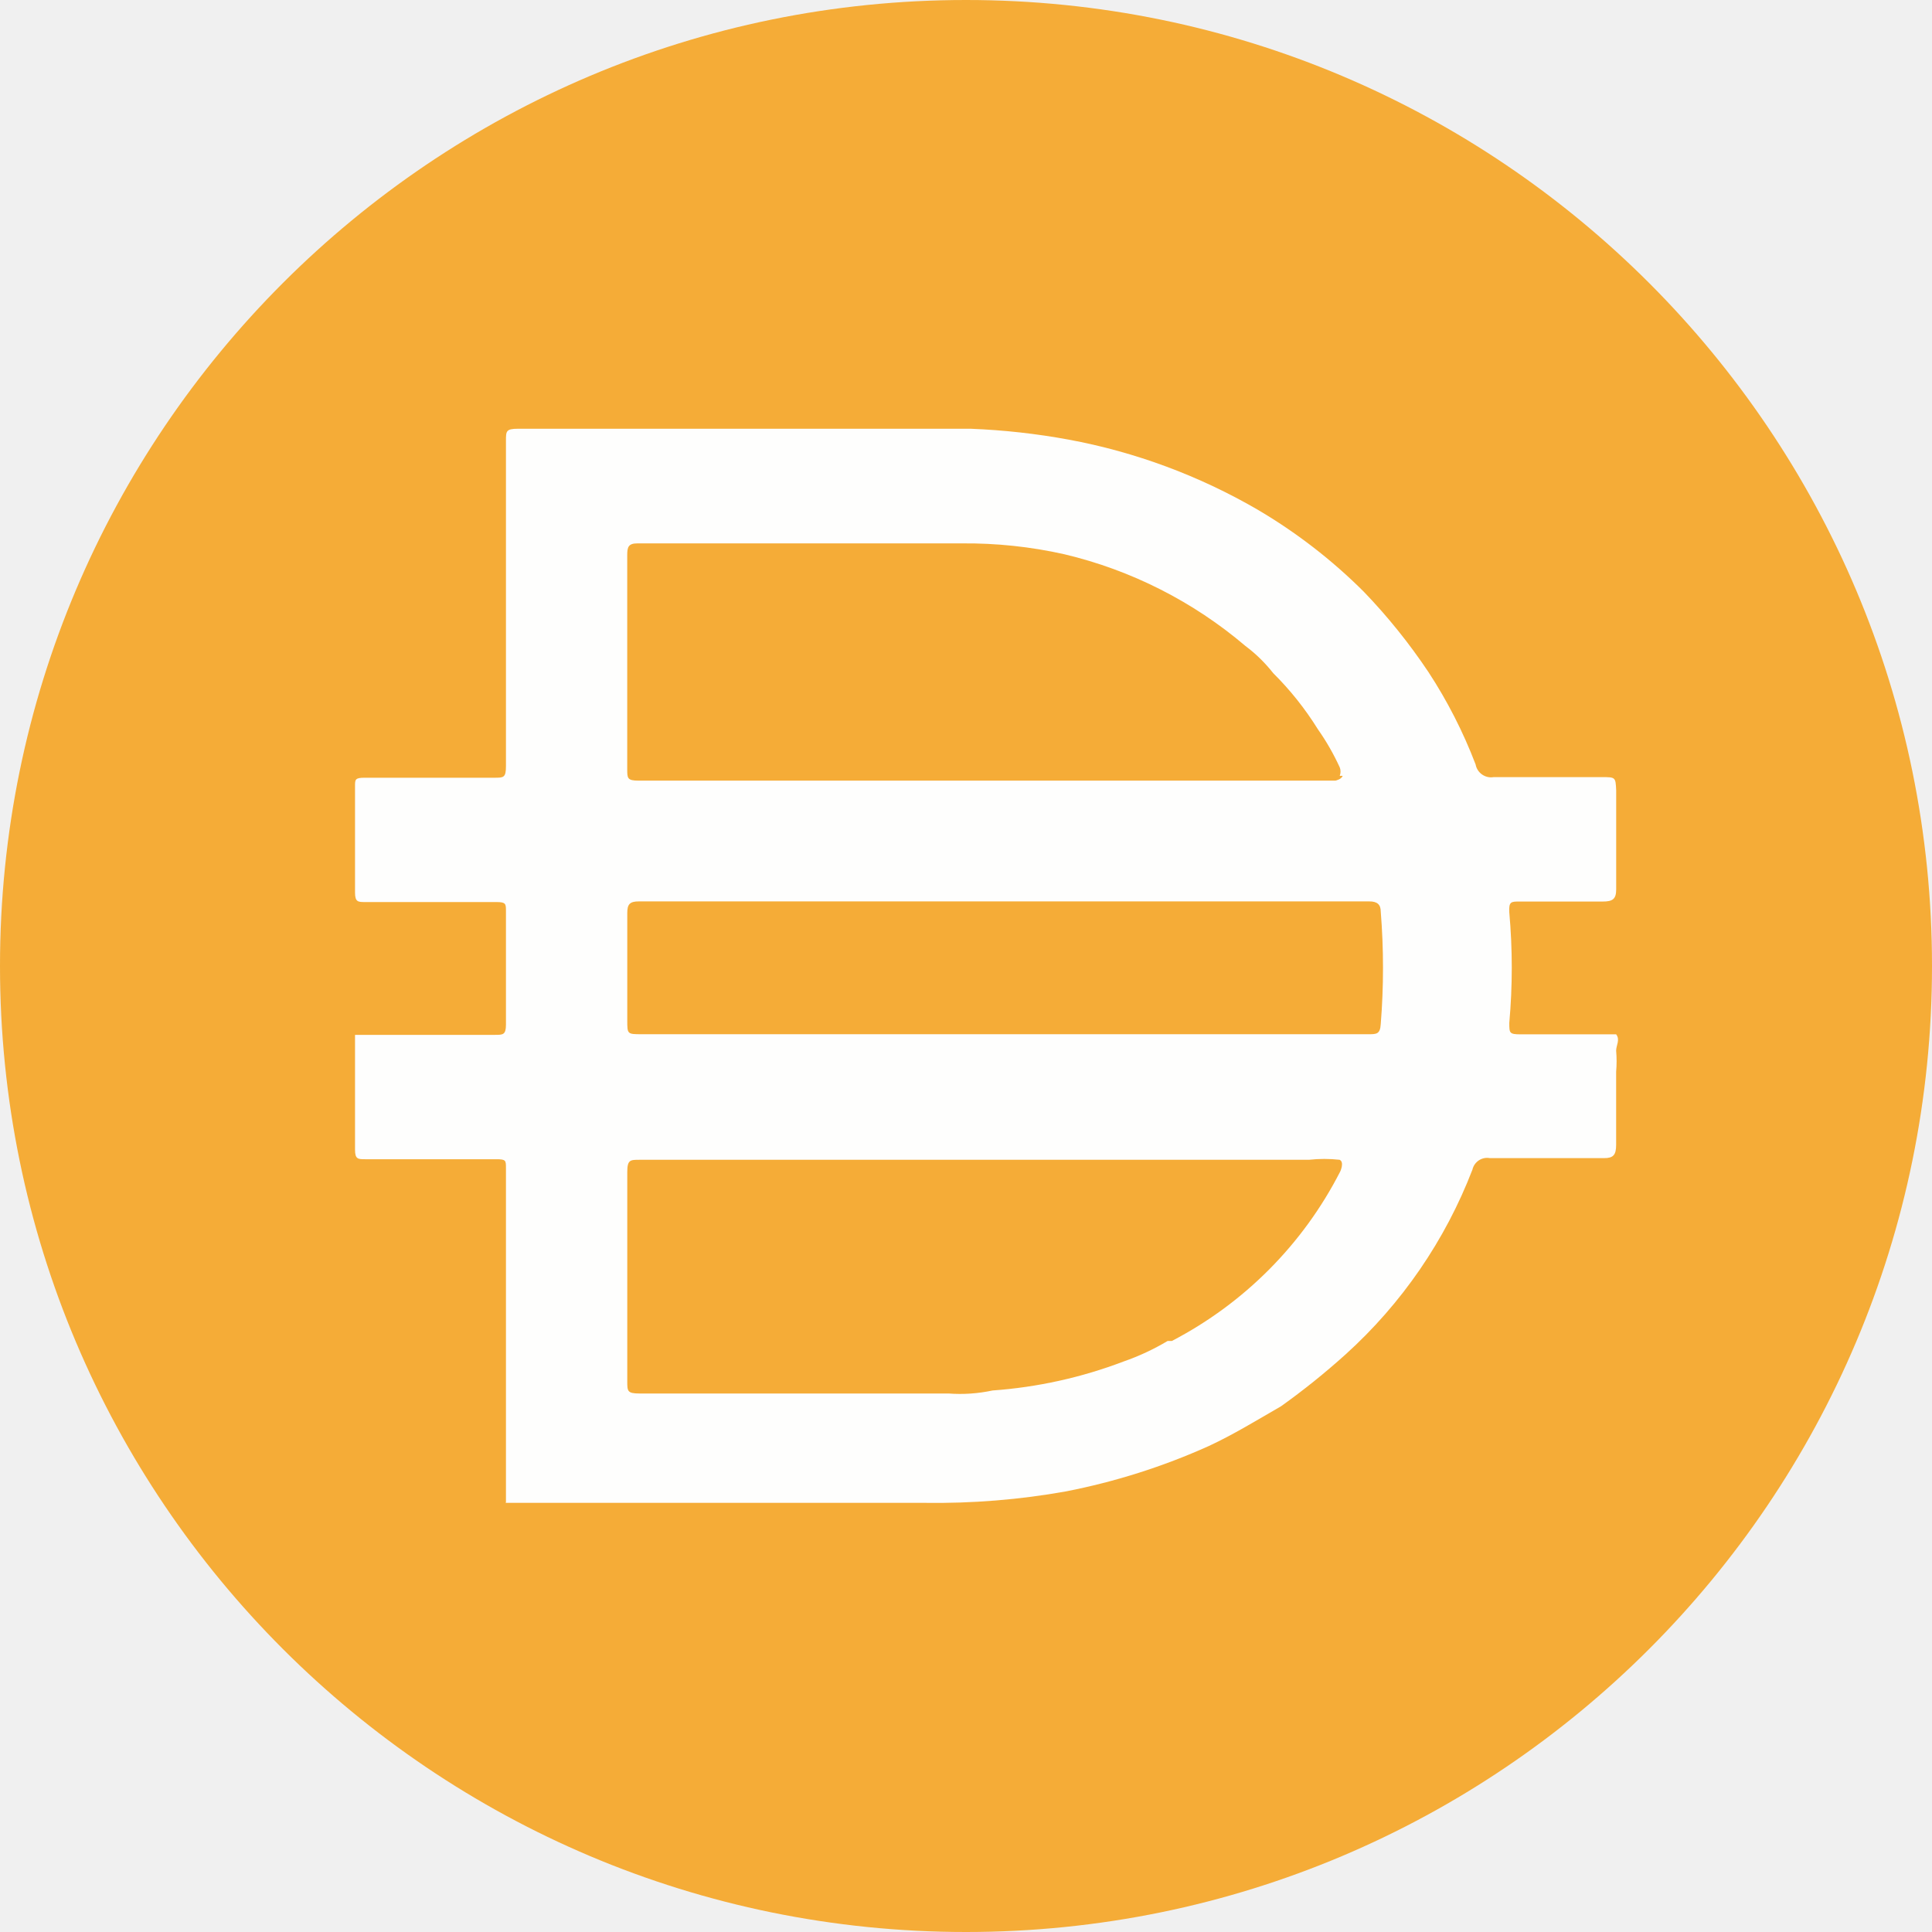
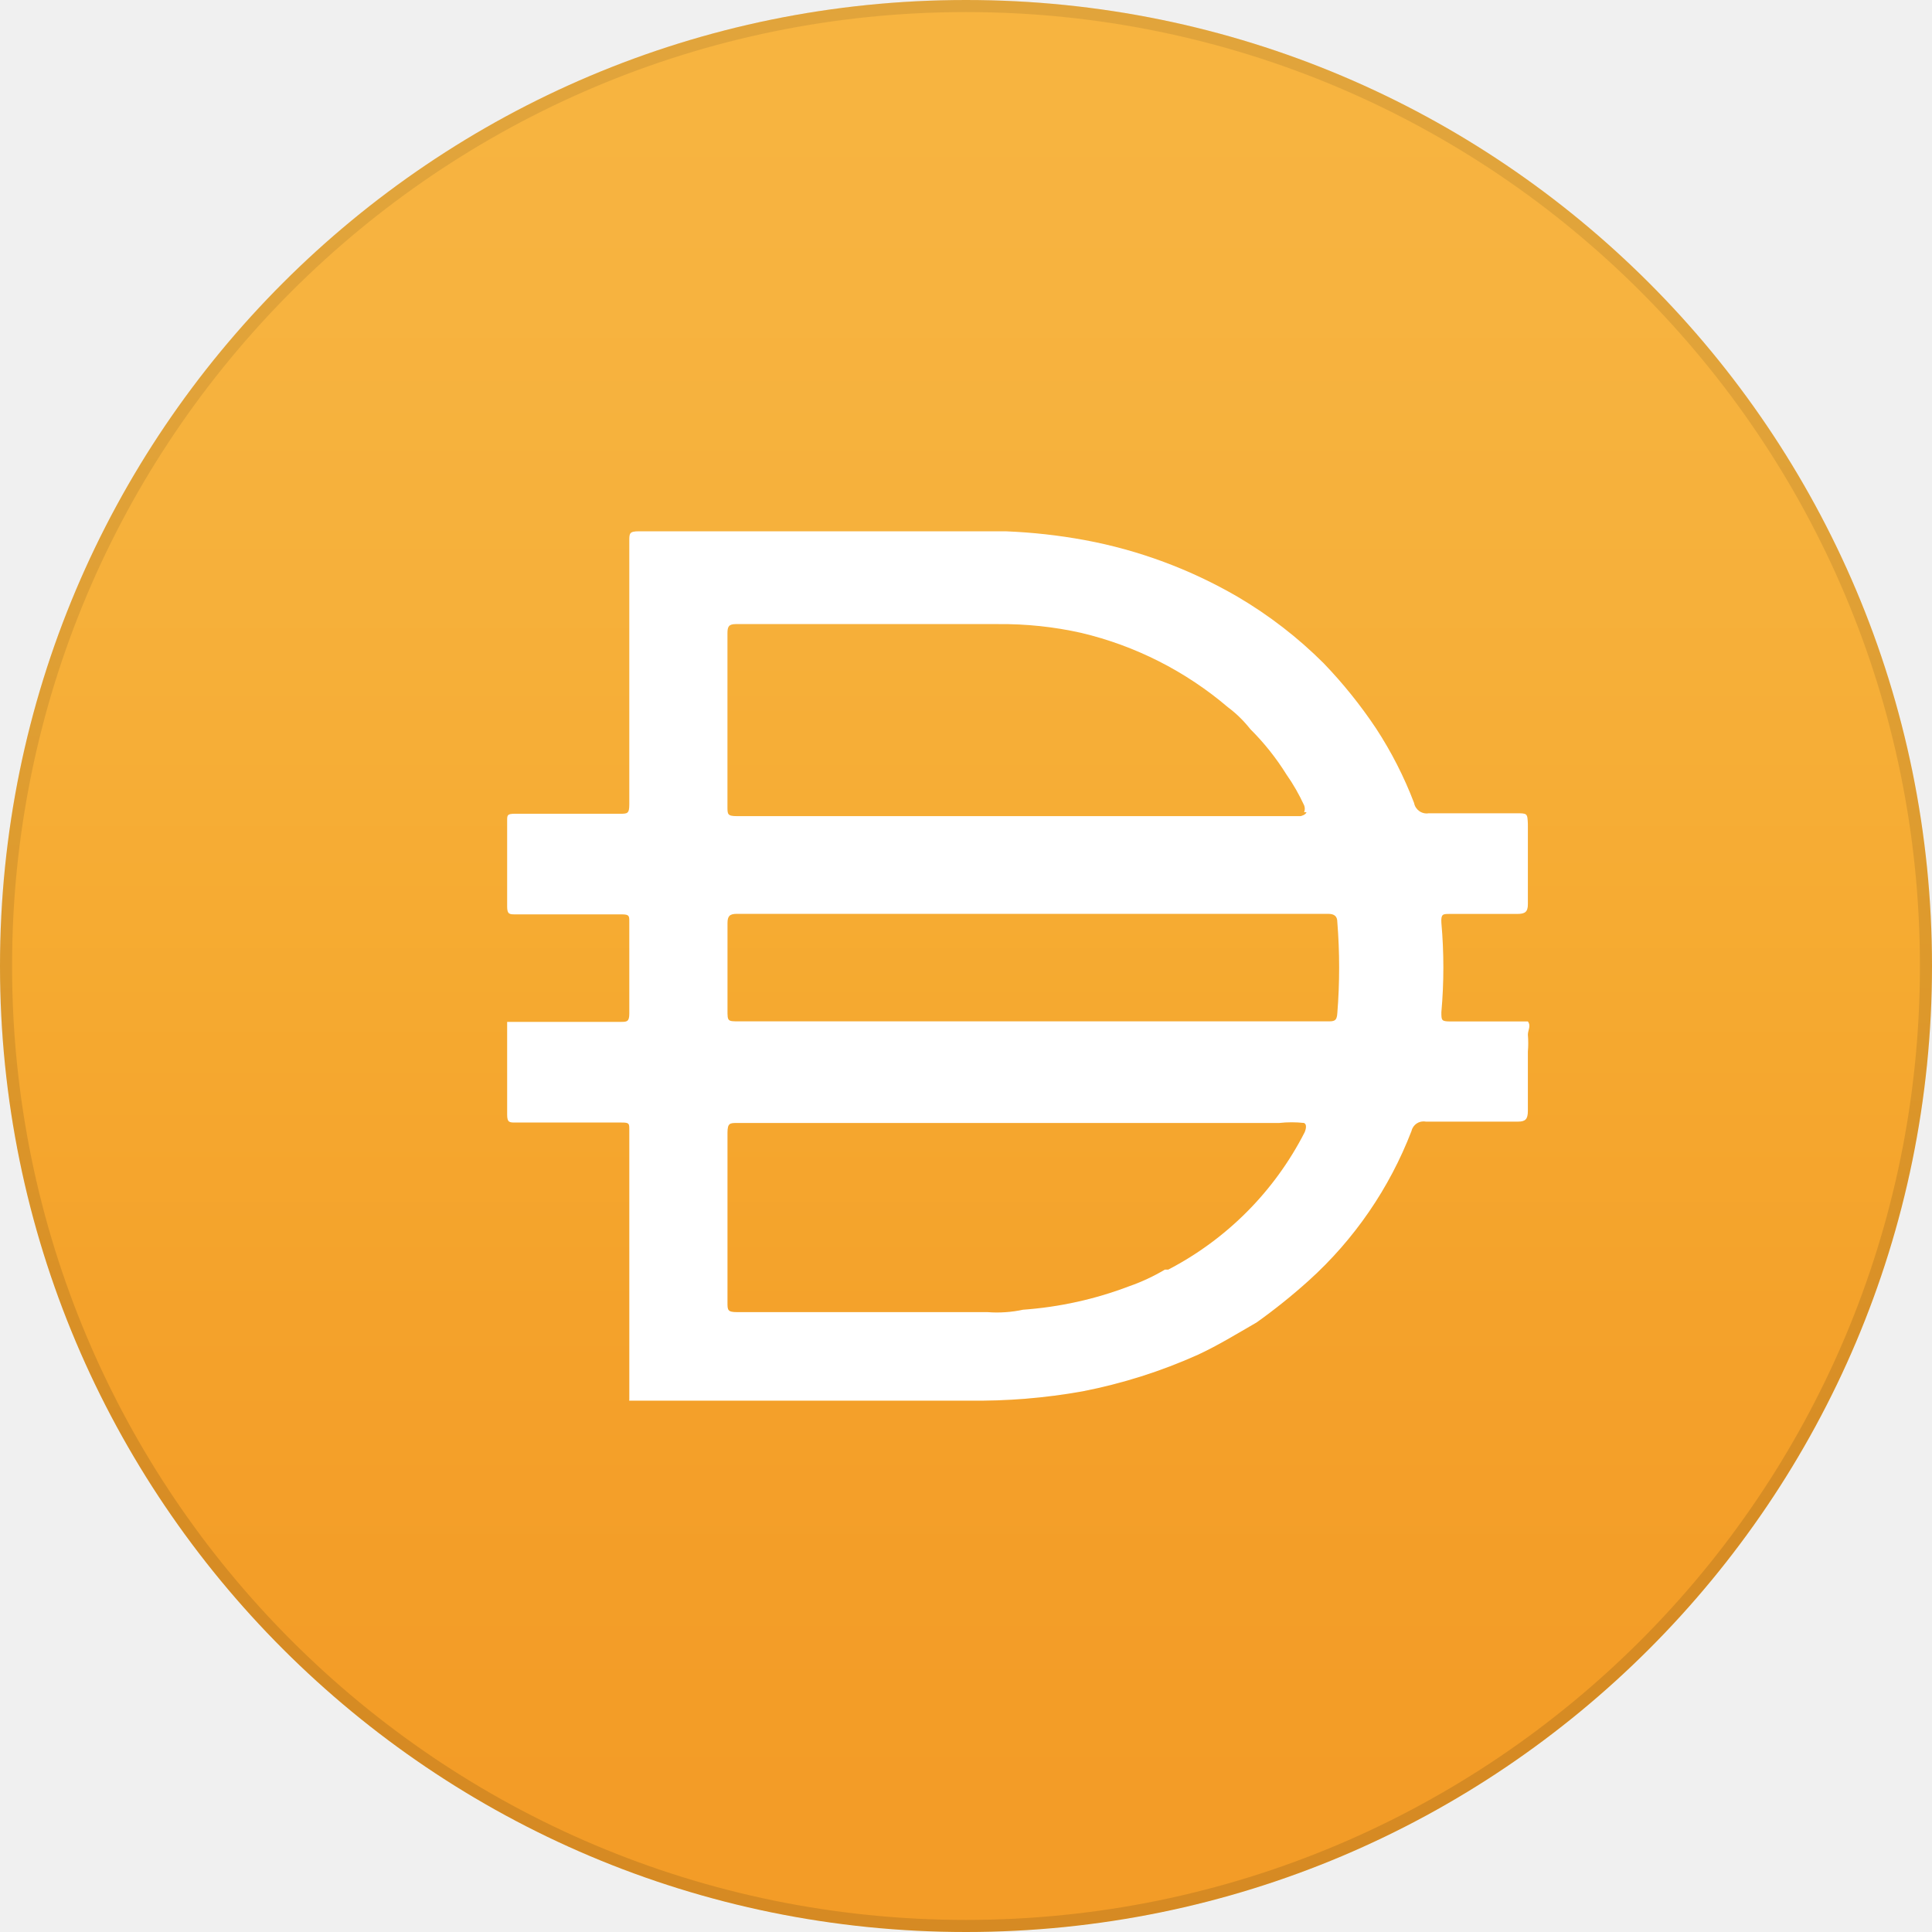
- <svg xmlns="http://www.w3.org/2000/svg" xml:space="preserve" width="100%" height="100%" version="1.1" shape-rendering="geometricPrecision" text-rendering="geometricPrecision" image-rendering="optimizeQuality" fill-rule="evenodd" clip-rule="evenodd" viewBox="0 0 444.44 444.44">
-   <g id="Layer_x0020_1">
-     <path fill="#F5AC37" fill-rule="nonzero" d="M222.22 0c122.74,0 222.22,99.5 222.22,222.22 0,122.74 -99.48,222.22 -222.22,222.22 -122.72,0 -222.22,-99.49 -222.22,-222.22 0,-122.72 99.5,-222.22 222.22,-222.22z" />
-     <path fill="#FEFEFD" fill-rule="nonzero" d="M230.41 237.91l84.44 0c1.8,0 2.65,0 2.78,-2.36 0.69,-8.59 0.69,-17.23 0,-25.83 0,-1.67 -0.83,-2.36 -2.64,-2.36l-168.05 0c-2.08,0 -2.64,0.69 -2.64,2.64l0 24.72c0,3.19 0,3.19 3.33,3.19l82.78 0zm77.79 -59.44c0.24,-0.63 0.24,-1.32 0,-1.94 -1.41,-3.07 -3.08,-6 -5.02,-8.75 -2.92,-4.7 -6.36,-9.03 -10.28,-12.92 -1.85,-2.35 -3.99,-4.46 -6.39,-6.25 -12.02,-10.23 -26.31,-17.47 -41.67,-21.11 -7.75,-1.74 -15.67,-2.57 -23.61,-2.5l-74.58 0c-2.08,0 -2.36,0.83 -2.36,2.64l0 49.3c0,2.08 0,2.64 2.64,2.64l160.27 0c0,0 1.39,-0.28 1.67,-1.11l-0.68 0zm0 88.33c-2.36,-0.26 -4.74,-0.26 -7.1,0l-154.02 0c-2.08,0 -2.78,0 -2.78,2.78l0 48.2c0,2.22 0,2.78 2.78,2.78l71.11 0c3.4,0.26 6.8,0.02 10.13,-0.69 10.32,-0.74 20.47,-2.98 30.15,-6.67 3.52,-1.22 6.92,-2.81 10.13,-4.72l0.97 0c16.67,-8.67 30.21,-22.29 38.75,-39.01 0,0 0.97,-2.1 -0.12,-2.65zm-191.81 78.75l0 -0.83 0 -32.36 0 -10.97 0 -32.64c0,-1.81 0,-2.08 -2.22,-2.08l-30.14 0c-1.67,0 -2.36,0 -2.36,-2.22l0 -26.39 32.22 0c1.8,0 2.5,0 2.5,-2.36l0 -26.11c0,-1.67 0,-2.08 -2.22,-2.08l-30.14 0c-1.67,0 -2.36,0 -2.36,-2.22l0 -24.44c0,-1.53 0,-1.94 2.22,-1.94l29.86 0c2.08,0 2.64,0 2.64,-2.64l0 -74.86c0,-2.22 0,-2.78 2.78,-2.78l104.16 0c7.56,0.3 15.07,1.13 22.5,2.5 15.31,2.83 30.02,8.3 43.47,16.11 8.92,5.25 17.13,11.59 24.44,18.89 5.5,5.71 10.46,11.89 14.86,18.47 4.37,6.67 8,13.8 10.85,21.25 0.35,1.94 2.21,3.25 4.15,2.92l24.86 0c3.19,0 3.19,0 3.33,3.06l0 22.78c0,2.22 -0.83,2.78 -3.06,2.78l-19.17 0c-1.94,0 -2.5,0 -2.36,2.5 0.76,8.46 0.76,16.95 0,25.41 0,2.36 0,2.64 2.65,2.64l21.93 0c0.97,1.25 0,2.5 0,3.76 0.14,1.61 0.14,3.24 0,4.85l0 16.81c0,2.36 -0.69,3.06 -2.78,3.06l-26.25 0c-1.83,-0.35 -3.61,0.82 -4.03,2.64 -6.25,16.25 -16.25,30.82 -29.17,42.5 -4.72,4.25 -9.68,8.25 -14.86,11.94 -5.56,3.2 -10.97,6.53 -16.67,9.17 -10.49,4.72 -21.49,8.2 -32.78,10.41 -10.72,1.92 -21.59,2.79 -32.5,2.64l-96.39 0 0 -0.14z" />
+ <svg xmlns="http://www.w3.org/2000/svg" width="40" height="40" viewBox="0 0 40 40" fill="none">
+   <g clip-path="url(#clip0_46_57)">
+     <path d="M40 20C40 8.954 31.046 0 20 0C8.954 0 0 8.954 0 20C0 31.046 8.954 40 20 40C31.046 40 40 31.046 40 20Z" fill="#F5AA31" />
+     <path d="M39.875 20C39.875 9.023 30.977 0.125 20 0.125C9.023 0.125 0.125 9.023 0.125 20C0.125 30.977 9.023 39.875 20 39.875C30.977 39.875 39.875 30.977 39.875 20Z" stroke="black" stroke-opacity="0.1" stroke-width="0.25" />
+     <path d="M21.335 21.146H27.485C27.617 21.146 27.679 21.146 27.688 20.974C27.738 20.348 27.738 19.719 27.688 19.092C27.688 18.971 27.628 18.92 27.496 18.92H15.255C15.103 18.92 15.062 18.971 15.062 19.113V20.913C15.062 21.146 15.062 21.146 15.305 21.146H21.335ZM27.001 16.816C27.019 16.77 27.019 16.72 27.001 16.674C26.898 16.451 26.777 16.237 26.636 16.037C26.423 15.695 26.172 15.379 25.887 15.096C25.752 14.925 25.596 14.771 25.421 14.641C24.546 13.896 23.505 13.368 22.386 13.103C21.821 12.976 21.244 12.916 20.666 12.921H15.233C15.082 12.921 15.061 12.981 15.061 13.113V16.704C15.061 16.856 15.061 16.897 15.254 16.897H26.928C26.928 16.897 27.03 16.876 27.05 16.816H27.001ZM27.001 23.25C26.829 23.231 26.656 23.231 26.484 23.25H15.265C15.113 23.25 15.062 23.25 15.062 23.453V26.964C15.062 27.125 15.062 27.166 15.265 27.166H20.445C20.692 27.185 20.94 27.168 21.182 27.116C21.934 27.062 22.674 26.899 23.379 26.63C23.635 26.541 23.883 26.425 24.117 26.286H24.187C25.401 25.655 26.388 24.662 27.01 23.445C27.01 23.445 27.081 23.291 27.001 23.252V23.25ZM13.029 28.986V28.926V26.569V25.77V23.392C13.029 23.26 13.029 23.241 12.867 23.241H10.672C10.55 23.241 10.5 23.241 10.5 23.079V21.157H12.847C12.978 21.157 13.029 21.157 13.029 20.985V19.083C13.029 18.961 13.029 18.931 12.867 18.931H10.672C10.55 18.931 10.5 18.931 10.5 18.769V16.989C10.5 16.878 10.5 16.848 10.662 16.848H12.837C12.988 16.848 13.029 16.848 13.029 16.655V11.203C13.029 11.041 13.029 11 13.232 11H20.819C21.37 11.022 21.917 11.082 22.458 11.182C23.573 11.388 24.645 11.787 25.624 12.356C26.274 12.738 26.872 13.2 27.405 13.732C27.805 14.148 28.167 14.598 28.487 15.077C28.805 15.563 29.07 16.082 29.277 16.625C29.303 16.766 29.439 16.862 29.58 16.838H31.391C31.623 16.838 31.623 16.838 31.633 17.061V18.72C31.633 18.882 31.573 18.922 31.41 18.922H30.014C29.873 18.922 29.832 18.922 29.842 19.105C29.897 19.721 29.897 20.339 29.842 20.956C29.842 21.127 29.842 21.148 30.035 21.148H31.633C31.703 21.239 31.633 21.33 31.633 21.422C31.643 21.539 31.643 21.658 31.633 21.775V22.999C31.633 23.171 31.582 23.222 31.43 23.222H29.518C29.385 23.197 29.255 23.282 29.224 23.415C28.769 24.598 28.041 25.66 27.099 26.511C26.756 26.82 26.394 27.111 26.017 27.38C25.612 27.613 25.218 27.856 24.803 28.048C24.039 28.392 23.237 28.645 22.415 28.806C21.634 28.946 20.842 29.01 20.047 28.999H13.026V28.989L13.029 28.986Z" fill="white" />
+     <g style="mix-blend-mode:soft-light" opacity="0.25">
+       <path d="M40 20C40 8.954 31.046 0 20 0C8.954 0 0 8.954 0 20C0 31.046 8.954 40 20 40C31.046 40 40 31.046 40 20Z" fill="url(#paint0_linear_46_57)" />
+     </g>
  </g>
+   <defs>
+     <linearGradient id="paint0_linear_46_57" x1="20" y1="0" x2="20" y2="40" gradientUnits="userSpaceOnUse">
+       <stop stop-color="white" />
+       <stop offset="0.067" stop-color="#FDFDFD" />
+       <stop offset="0.133" stop-color="#F6F6F6" />
+       <stop offset="0.2" stop-color="#EAEAEA" />
+       <stop offset="0.267" stop-color="#D9D9D9" />
+       <stop offset="0.333" stop-color="#C4C4C4" />
+       <stop offset="0.4" stop-color="#AAAAAA" />
+       <stop offset="0.467" stop-color="#8E8E8E" />
+       <stop offset="0.533" stop-color="#717171" />
+       <stop offset="0.6" stop-color="#555555" />
+       <stop offset="0.667" stop-color="#3B3B3B" />
+       <stop offset="0.733" stop-color="#262626" />
+       <stop offset="0.8" stop-color="#151515" />
+       <stop offset="0.867" stop-color="#090909" />
+       <stop offset="0.933" stop-color="#020202" />
+       <stop offset="1" />
+     </linearGradient>
+     <clipPath id="clip0_46_57">
+       <rect width="40" height="40" fill="white" />
+     </clipPath>
+   </defs>
</svg>
